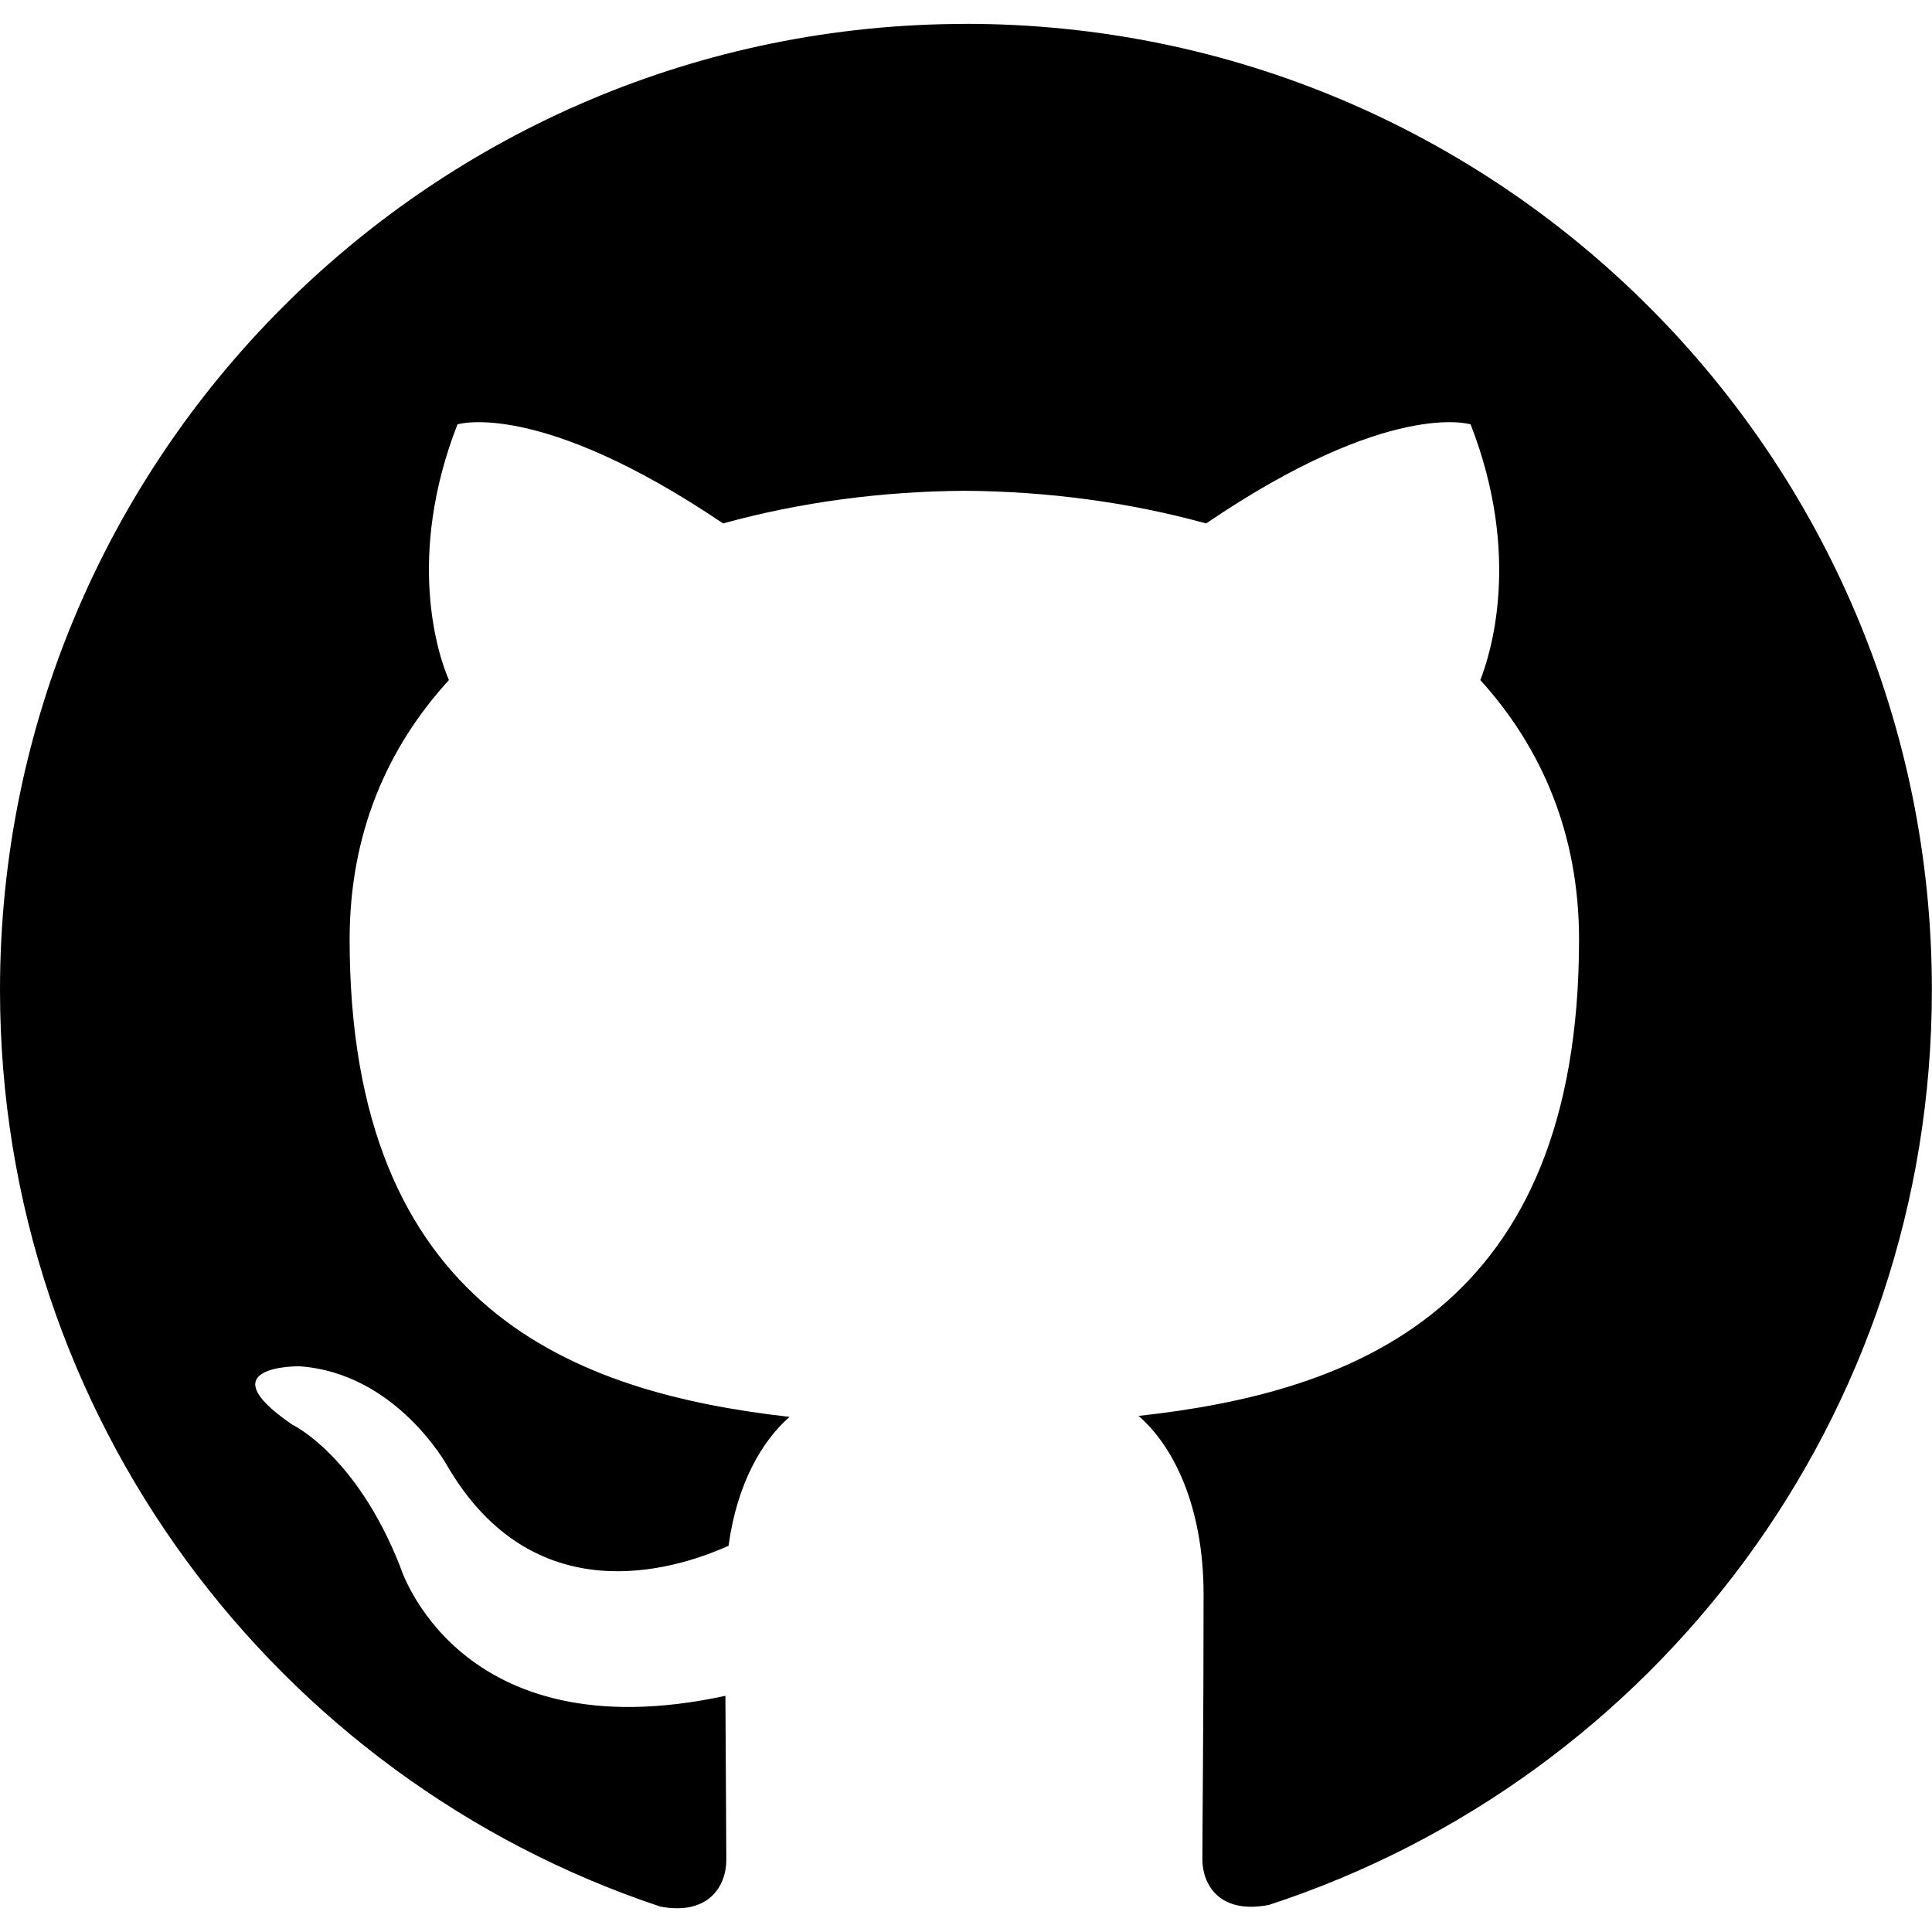
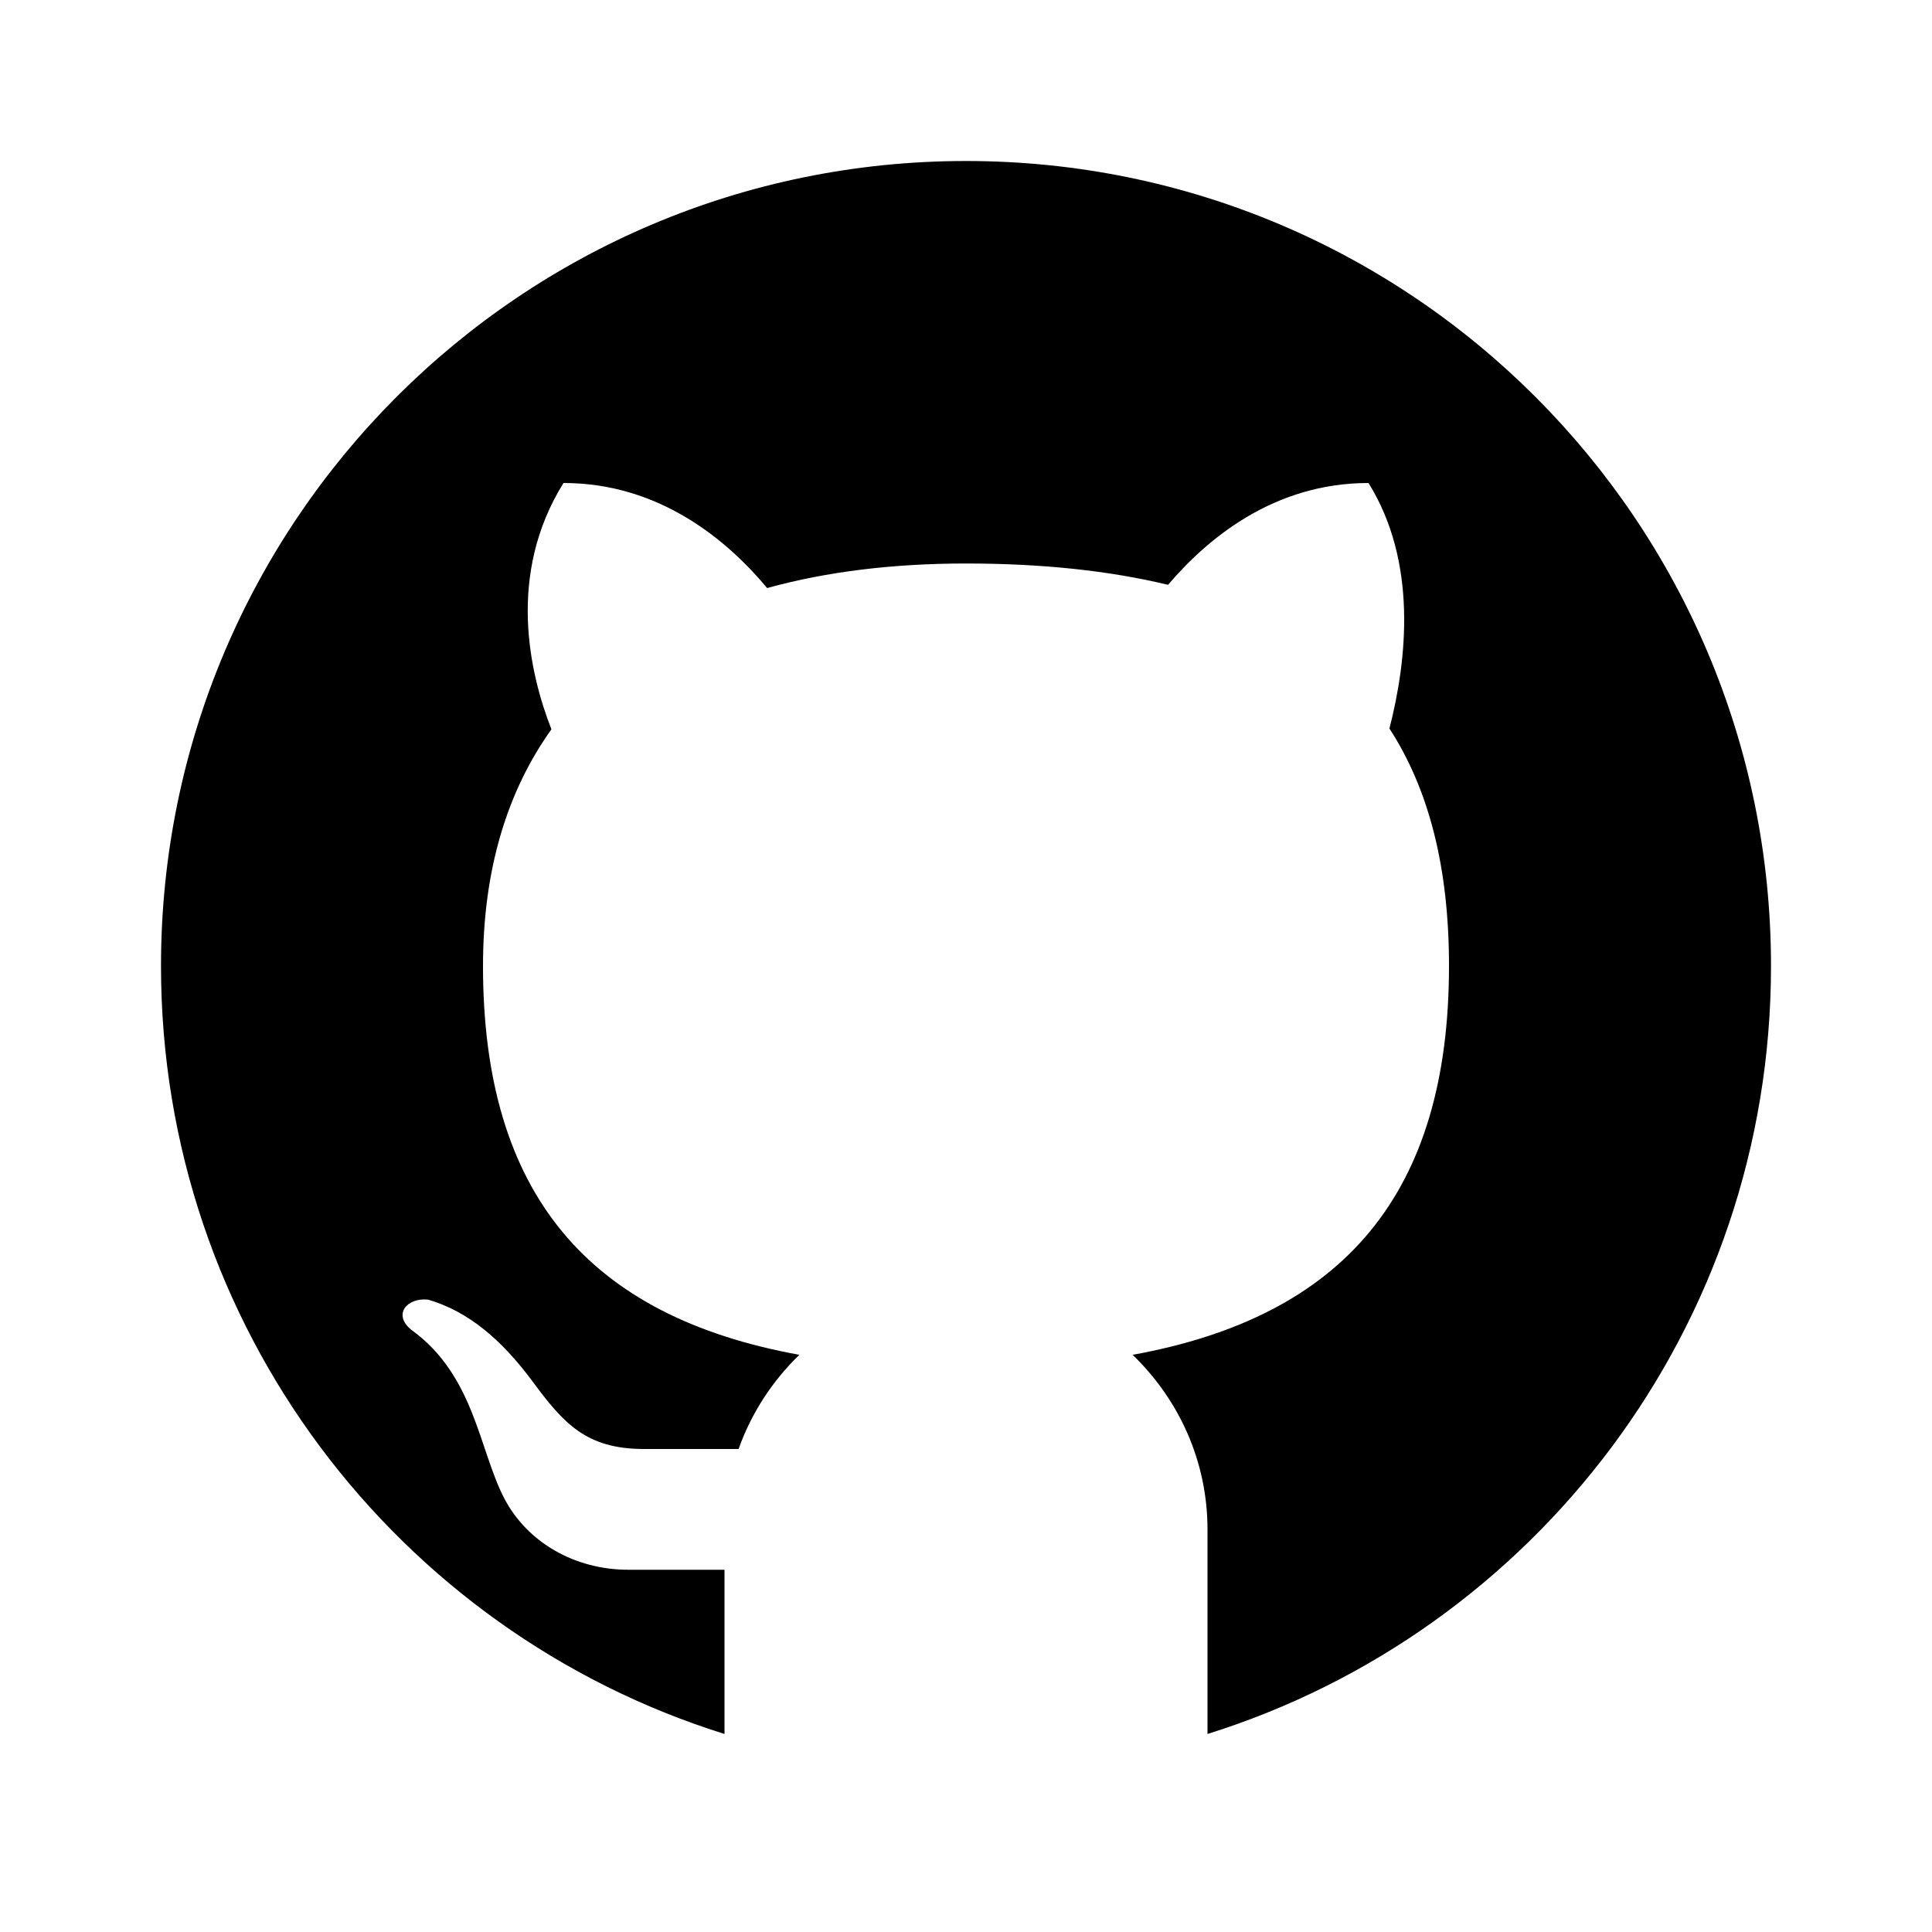
- <svg xmlns="http://www.w3.org/2000/svg" width="32px" height="32px" viewBox="0 0 32 32">
-   <path d="M16 0.396c-8.839 0-16 7.167-16 16 0 7.073 4.584 13.068 10.937 15.183 0.803 0.151 1.093-0.344 1.093-0.772 0-0.38-0.009-1.385-0.015-2.719-4.453 0.964-5.391-2.151-5.391-2.151-0.729-1.844-1.781-2.339-1.781-2.339-1.448-0.989 0.115-0.968 0.115-0.968 1.604 0.109 2.448 1.645 2.448 1.645 1.427 2.448 3.744 1.74 4.661 1.328 0.14-1.031 0.557-1.74 1.011-2.135-3.552-0.401-7.287-1.776-7.287-7.907 0-1.751 0.62-3.177 1.645-4.297-0.177-0.401-0.719-2.031 0.141-4.235 0 0 1.339-0.427 4.4 1.641 1.281-0.355 2.641-0.532 4-0.541 1.36 0.009 2.719 0.187 4 0.541 3.043-2.068 4.381-1.641 4.381-1.641 0.859 2.204 0.317 3.833 0.161 4.235 1.015 1.12 1.635 2.547 1.635 4.297 0 6.145-3.74 7.5-7.296 7.891 0.556 0.479 1.077 1.464 1.077 2.959 0 2.14-0.020 3.864-0.020 4.385 0 0.416 0.28 0.916 1.104 0.755 6.4-2.093 10.979-8.093 10.979-15.156 0-8.833-7.161-16-16-16z" />
+ <svg xmlns="http://www.w3.org/2000/svg" fill="#000000" viewBox="0 0 48 48" width="50px" height="50px">
+   <path d="M44,24c0,8.96-5.88,16.54-14,19.08V38c0-1.71-0.72-3.24-1.86-4.34c5.24-0.95,7.86-4,7.86-9.66c0-2.45-0.5-4.39-1.48-5.9 c0.44-1.71,0.7-4.14-0.52-6.1c-2.36,0-4.01,1.39-4.98,2.53C27.57,14.18,25.9,14,24,14c-1.8,0-3.46,0.2-4.94,0.61 C18.1,13.46,16.42,12,14,12c-1.42,2.28-0.84,4.74-0.3,6.12C12.62,19.63,12,21.57,12,24c0,5.66,2.62,8.71,7.86,9.66 c-0.67,0.65-1.19,1.44-1.51,2.34H16c-1.44,0-2-0.64-2.77-1.68c-0.77-1.04-1.6-1.74-2.59-2.03c-0.53-0.06-0.89,0.37-0.42,0.75 c1.57,1.13,1.68,2.98,2.31,4.19C13.1,38.32,14.28,39,15.61,39H18v4.08C9.88,40.54,4,32.96,4,24C4,12.95,12.95,4,24,4 S44,12.95,44,24z" />
</svg>
